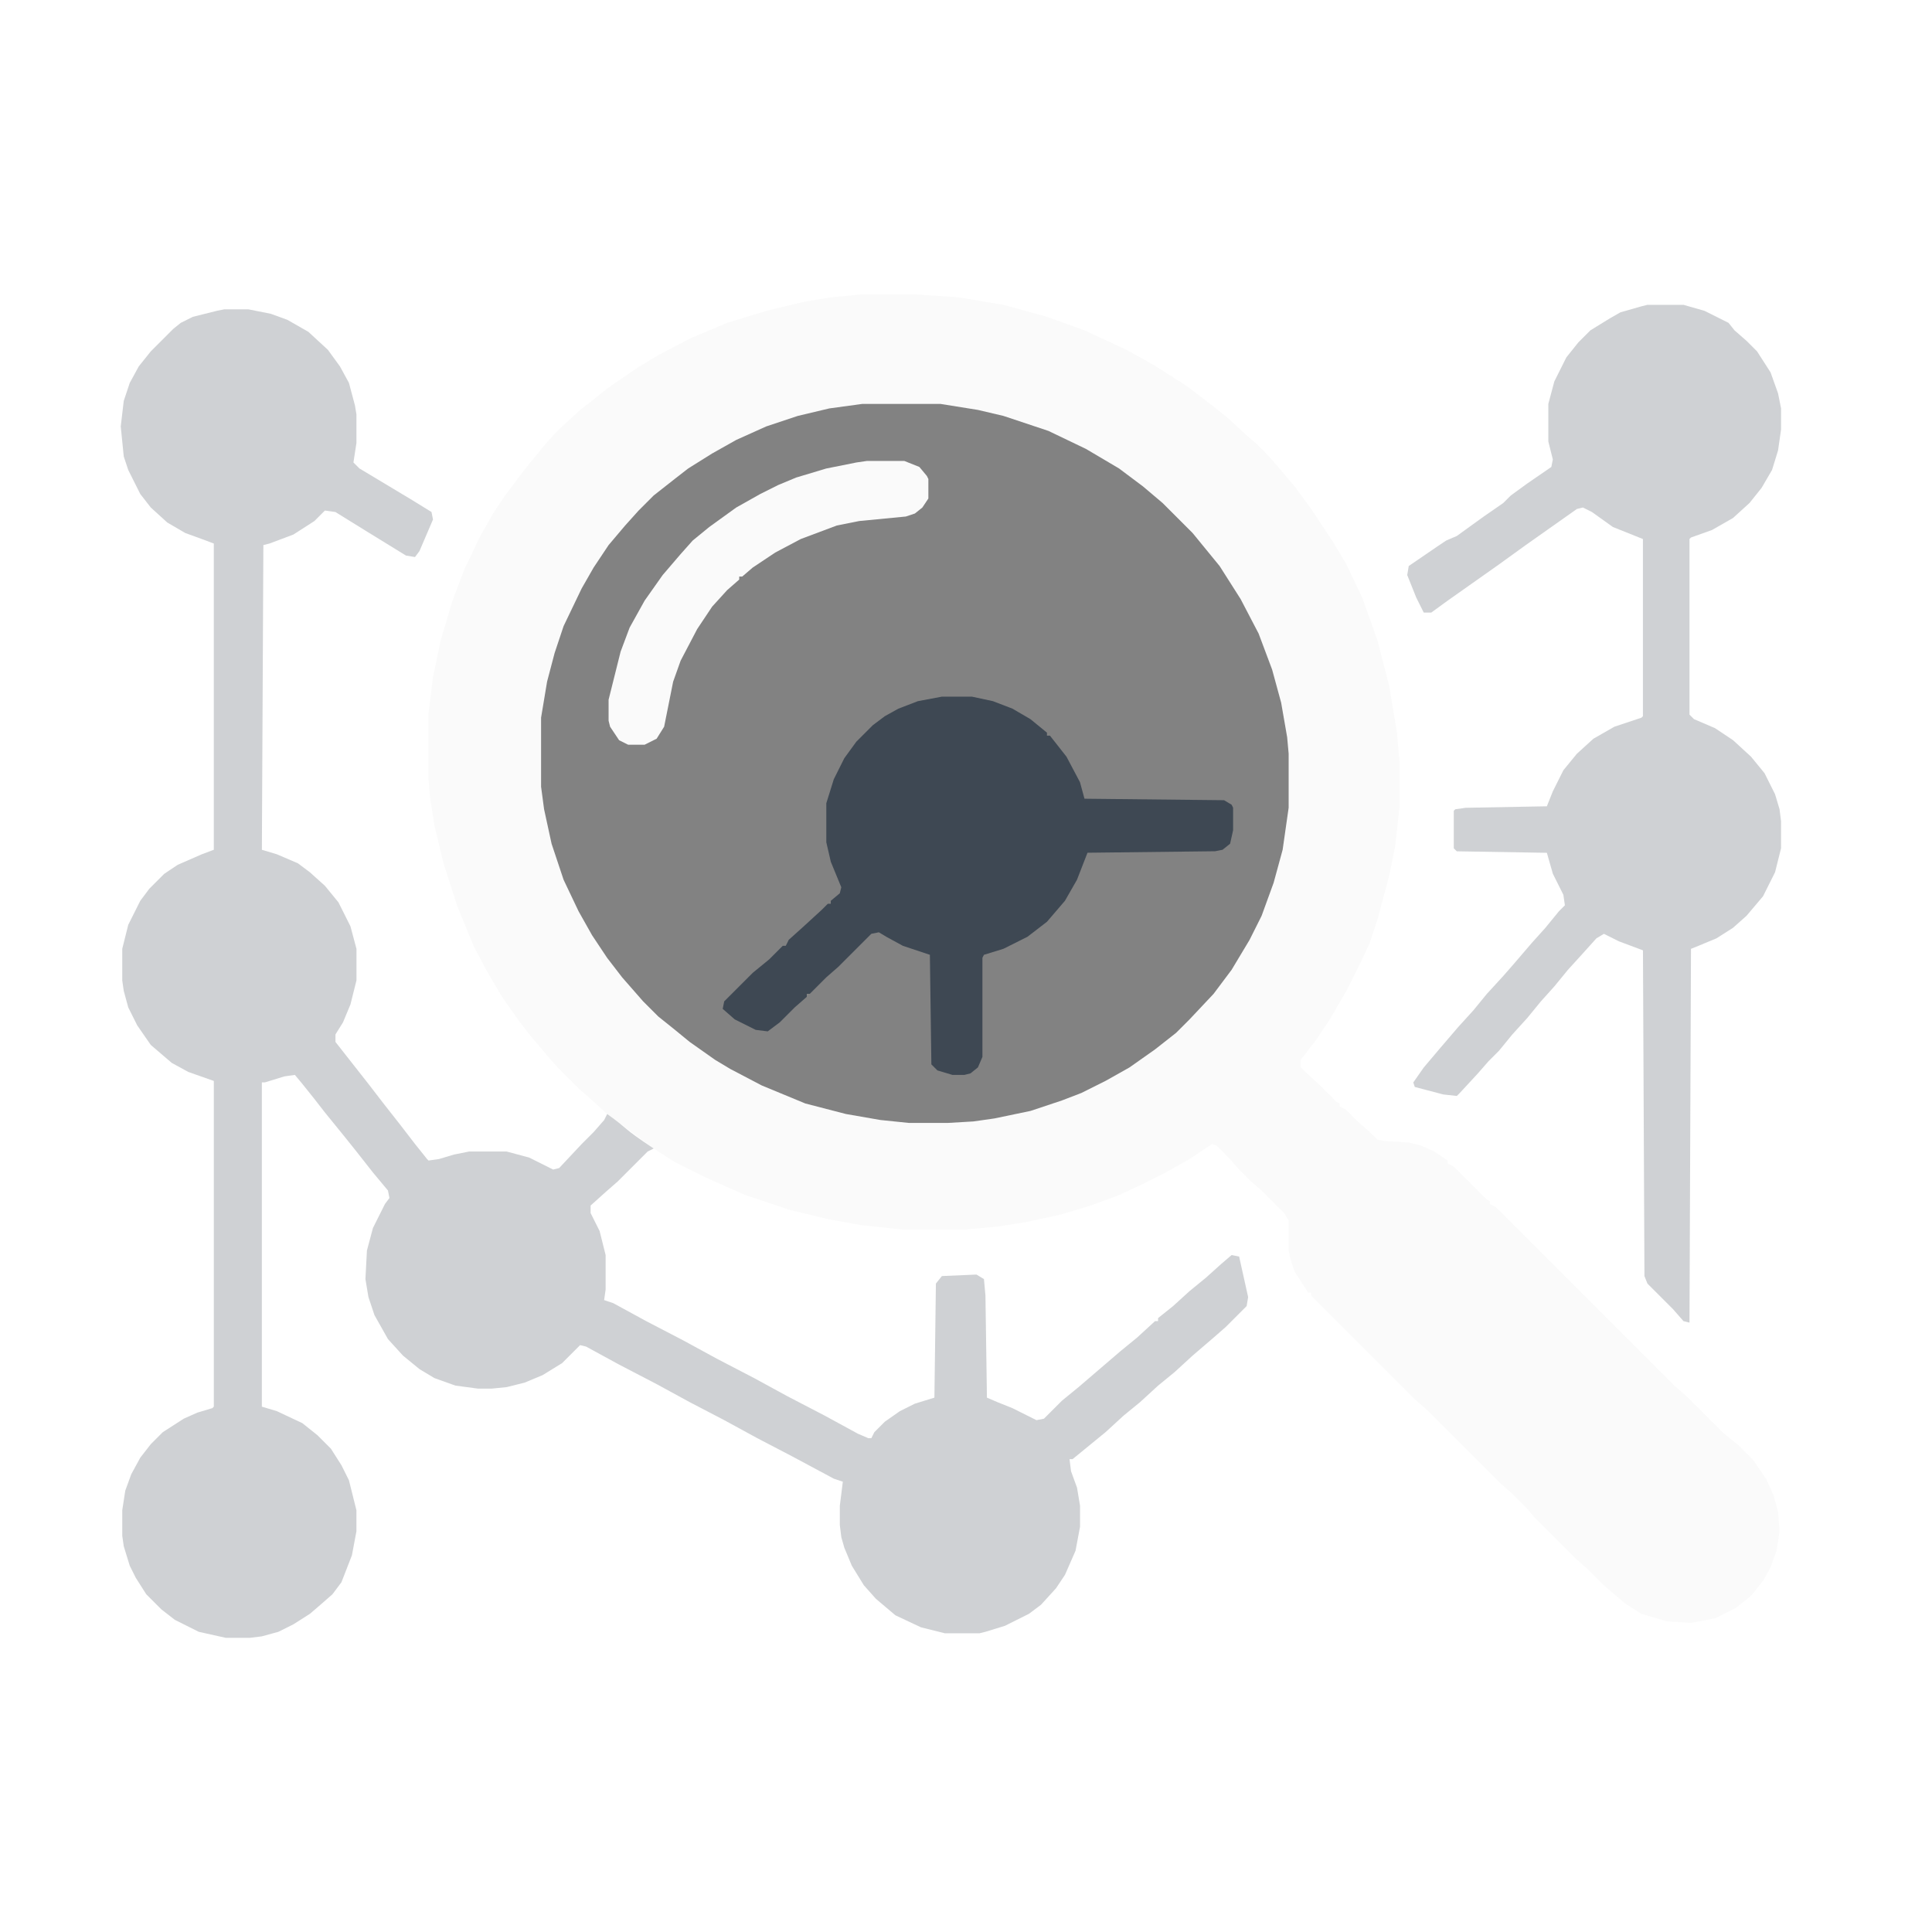
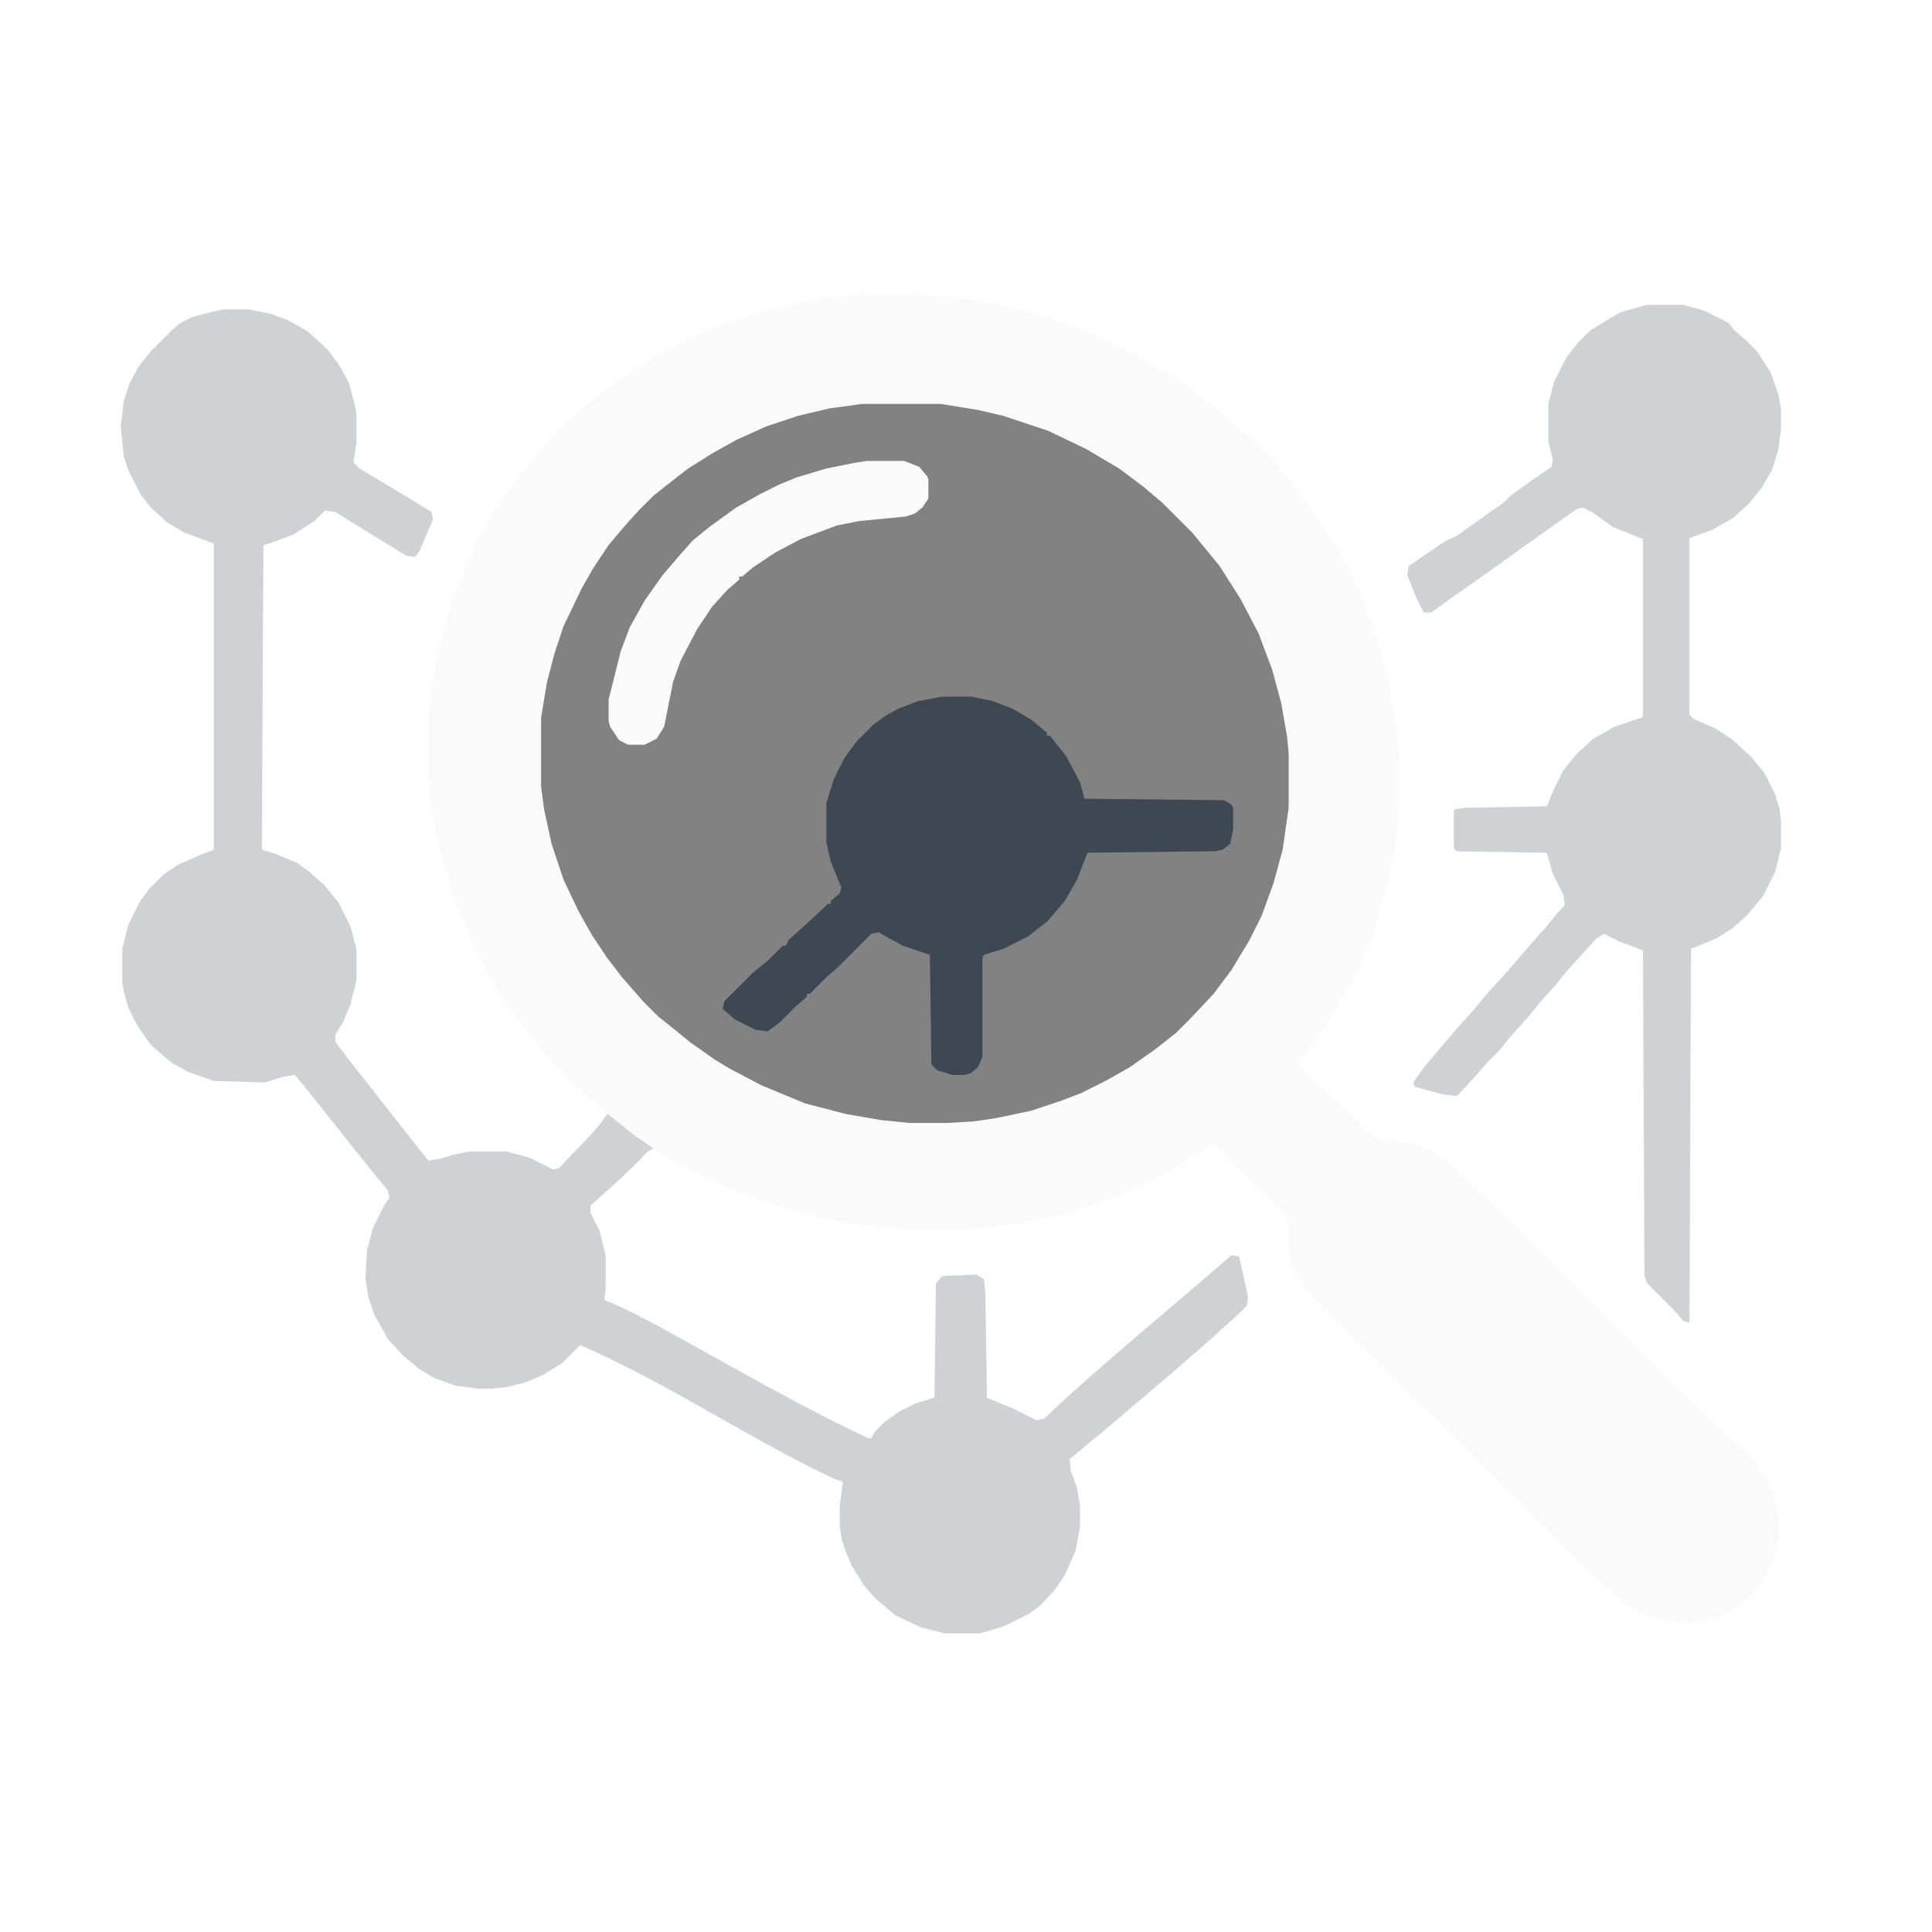
<svg xmlns="http://www.w3.org/2000/svg" version="1.1" viewBox="0 0 128 128" width="128" height="128" id="svg106">
+   <defs id="defs1" />
  <path d="m 57.132,19.5 h 3.382 l 2.984,0.199 2.984,0.497 2.884,0.796 2.486,0.895 2.785,1.293 1.79,0.995 2.188,1.392 1.691,1.293 0.995,0.796 1.193,1.094 0.796,0.696 0.696,0.696 0.696,0.796 1.094,1.293 1.094,1.492 1.392,2.089 0.895,1.492 1.094,2.288 0.995,2.785 0.796,3.083 0.497,2.984 0.199,2.188 v 2.685 l -0.298,2.685 -0.398,1.989 -0.796,2.984 -0.497,1.492 -0.696,1.492 -0.796,1.591 -1.094,1.89 -0.995,1.492 -0.995,1.293 v 0.497 l 1.293,1.193 1.094,1.094 0.199,0.099 v 0.199 l 0.398,0.199 0.796,0.796 0.796,0.696 0.497,0.497 0.497,0.099 1.591,0.099 0.796,0.199 0.895,0.398 0.895,0.597 v 0.199 l 0.398,0.199 2.188,2.188 0.199,0.099 v 0.199 l 0.398,0.199 11.835,11.835 0.796,0.696 2.387,2.387 1.094,0.895 0.895,0.895 0.895,1.293 0.497,1.094 0.298,1.094 0.099,1.293 -0.199,1.293 -0.398,1.094 -0.497,0.895 -0.796,0.995 -0.995,0.796 -1.392,0.696 -1.591,0.298 -1.591,-0.099 -1.691,-0.497 -1.094,-0.696 -1.393,-1.193 -1.094,-1.094 -0.796,-0.696 -2.586,-2.586 -0.696,-0.796 -0.895,-0.895 -0.796,-0.696 -4.873,-4.873 -0.796,-0.696 -6.863,-6.863 v -0.199 h -0.199 l -0.895,-1.392 -0.298,-0.895 -0.099,-0.497 v -1.989 l -0.298,-0.497 -1.492,-1.492 -0.796,-0.696 -0.696,-0.696 -0.696,-0.796 -0.796,-0.796 -0.298,-0.099 -1.492,0.995 -1.591,0.895 -1.591,0.796 -1.492,0.696 -1.89,0.696 -1.989,0.597 -2.288,0.497 -1.89,0.298 -2.188,0.199 H 59.817 L 57.032,81.164 54.844,80.766 52.358,80.169 49.374,79.174 46.689,77.981 44.7,76.986 43.307,76.091 40.224,73.804 39.13,72.809 38.334,72.113 36.942,70.721 36.246,69.925 35.152,68.632 34.456,67.737 33.262,66.046 32.268,64.355 31.372,62.665 30.278,59.979 29.383,57.194 28.787,54.708 28.488,52.818 28.389,51.625 v -4.376 l 0.298,-2.387 0.497,-2.387 0.796,-2.685 0.796,-2.089 0.995,-2.089 0.895,-1.591 0.796,-1.193 1.193,-1.591 1.293,-1.591 0.696,-0.796 0.497,-0.497 1.293,-1.193 0.895,-0.696 0.995,-0.796 1.89,-1.293 1.492,-0.895 2.089,-1.094 2.387,-0.995 2.586,-0.796 2.486,-0.597 1.79,-0.298 z" fill="#fafafa" id="magnifying glass" style="display:inline;fill:#fafafa;fill-opacity:1;stroke-width:0.099" />
  <path d="m 57.132,26.76 h 5.172 l 2.486,0.398 1.691,0.398 2.984,0.995 2.486,1.193 2.188,1.293 1.591,1.193 1.293,1.094 1.989,1.989 1.79,2.188 1.392,2.188 1.193,2.287 0.895,2.387 0.597,2.188 0.398,2.288 0.099,1.094 v 3.58 l -0.398,2.785 -0.597,2.188 -0.796,2.188 -0.796,1.591 -1.193,1.989 -1.193,1.591 -1.591,1.691 -0.895,0.895 -1.392,1.094 -1.691,1.193 -1.591,0.895 -1.591,0.796 -1.293,0.497 -2.089,0.696 -2.387,0.497 -1.392,0.199 -1.691,0.099 H 60.215 L 58.325,74.202 56.038,73.804 53.353,73.108 50.468,71.914 48.38,70.82 47.385,70.223 45.694,69.03 44.6,68.135 43.606,67.339 42.611,66.344 41.219,64.753 40.224,63.46 39.23,61.968 38.334,60.377 37.34,58.288 36.544,55.901 36.047,53.614 35.848,52.122 v -4.575 l 0.398,-2.387 0.497,-1.89 0.597,-1.79 1.193,-2.486 0.796,-1.392 0.995,-1.492 1.094,-1.293 0.895,-0.995 0.995,-0.995 1.392,-1.094 0.895,-0.696 1.591,-0.995 1.591,-0.895 1.989,-0.895 2.089,-0.696 2.089,-0.497 z" fill="#0a0a0a88" id="glass" style="display:inline;opacity:1;stroke-width:0.099;fill:#0a0a0a;fill-opacity:0.5" />
  <path d="m 109.148,20.196 h 2.387 l 1.393,0.398 1.591,0.796 0.398,0.497 0.796,0.696 0.696,0.696 0.895,1.392 0.497,1.392 0.199,0.995 v 1.392 l -0.199,1.392 -0.398,1.293 -0.696,1.193 -0.796,0.995 -1.094,0.995 -1.392,0.796 -1.393,0.497 -0.099,0.099 v 11.637 l 0.298,0.298 1.393,0.597 1.193,0.796 1.193,1.094 0.895,1.094 0.696,1.392 0.298,0.995 0.1,0.796 v 1.79 l -0.398,1.591 -0.796,1.591 -1.094,1.293 -0.895,0.796 -1.094,0.696 -1.193,0.497 -0.497,0.199 -0.099,24.765 -0.398,-0.099 -0.696,-0.796 -1.691,-1.691 -0.199,-0.497 -0.099,-21.582 -1.591,-0.597 -0.995,-0.497 -0.497,0.298 -0.895,0.995 -0.995,1.094 -0.895,1.094 -0.895,0.995 -0.895,1.094 -0.994,1.094 -0.895,1.094 -0.696,0.696 -0.696,0.796 -1.194,1.293 -0.199,0.199 -0.895,-0.099 -1.89,-0.497 -0.099,-0.298 0.696,-0.995 1.094,-1.293 1.193,-1.392 0.995,-1.094 0.895,-1.094 1.094,-1.193 0.696,-0.796 1.193,-1.392 0.895,-0.995 0.895,-1.094 0.398,-0.398 -0.1,-0.696 -0.696,-1.392 -0.398,-1.392 -5.968,-0.099 -0.199,-0.199 v -2.486 l 0.099,-0.099 0.696,-0.099 5.371,-0.099 0.398,-0.995 0.696,-1.392 0.895,-1.094 1.094,-0.995 1.392,-0.796 1.79,-0.597 0.1,-0.099 V 35.712 l -1.989,-0.796 -1.392,-0.995 -0.597,-0.298 -0.398,0.099 -3.382,2.387 -1.79,1.293 -3.382,2.387 -1.094,0.796 h -0.497 l -0.497,-0.995 -0.597,-1.492 0.099,-0.597 1.89,-1.293 0.597,-0.398 0.696,-0.298 1.79,-1.293 1.293,-0.895 0.497,-0.497 1.094,-0.796 1.591,-1.094 0.099,-0.497 -0.298,-1.193 v -2.486 l 0.398,-1.492 0.796,-1.591 0.796,-0.995 0.796,-0.796 1.293,-0.796 0.696,-0.398 1.392,-0.398 z" fill="#3e485388" id="right-nodes" style="display:inline;opacity:0.5;fill:#3e4853;fill-opacity:0.5;stroke-width:0.099" />
  <path d="m 62.403,46.155 h 1.989 l 1.392,0.298 1.293,0.497 1.193,0.696 1.094,0.895 v 0.199 h 0.199 l 1.094,1.392 0.895,1.691 0.298,1.094 9.25,0.099 0.497,0.298 0.099,0.199 v 1.492 l -0.199,0.895 -0.497,0.398 -0.497,0.099 -8.454,0.099 -0.696,1.79 -0.796,1.392 -1.193,1.392 -1.293,0.995 -1.591,0.796 -1.293,0.398 -0.099,0.199 v 6.564 l -0.298,0.696 -0.497,0.398 -0.398,0.099 h -0.796 l -0.995,-0.298 -0.398,-0.398 -0.099,-7.26 -1.79,-0.597 -1.094,-0.597 -0.497,-0.298 -0.497,0.099 -2.188,2.188 -0.796,0.696 -1.094,1.094 h -0.199 v 0.199 l -0.796,0.696 -0.995,0.995 -0.796,0.597 -0.796,-0.099 -1.392,-0.696 -0.796,-0.696 0.099,-0.497 1.89,-1.89 1.094,-0.895 0.895,-0.895 h 0.199 l 0.199,-0.398 0.995,-0.895 1.193,-1.094 0.398,-0.398 h 0.199 v -0.199 l 0.597,-0.497 0.099,-0.398 L 55.043,57.095 54.745,55.802 V 53.216 l 0.497,-1.591 0.696,-1.392 0.796,-1.094 1.094,-1.094 0.796,-0.597 0.895,-0.497 1.293,-0.497 z" fill="#3e4853" id="magnified-nodes" style="display:inline;fill:#3e4853;fill-opacity:1;stroke-width:0.099" />
  <path d="m 57.43,30.54 h 2.486 l 0.995,0.398 0.497,0.597 0.099,0.199 v 1.293 l -0.398,0.597 -0.497,0.398 -0.597,0.199 -3.083,0.298 -1.492,0.298 -2.387,0.895 -1.691,0.895 -1.492,0.995 -0.696,0.597 h -0.199 v 0.199 l -0.796,0.696 -0.995,1.094 -0.995,1.492 -1.094,2.089 -0.497,1.392 -0.597,2.984 -0.497,0.796 -0.796,0.398 h -1.094 l -0.597,-0.298 -0.597,-0.895 -0.099,-0.398 v -1.392 l 0.796,-3.183 0.597,-1.591 0.995,-1.79 1.193,-1.691 1.193,-1.392 0.796,-0.895 1.094,-0.895 1.79,-1.293 1.591,-0.895 1.193,-0.597 1.193,-0.497 1.989,-0.597 1.989,-0.398 z" fill="#fafafa" id="reflection" style="display:inline;fill:#fafafa;fill-opacity:1;stroke-width:0.099" />
-   <path d="m 43.307,76.091 -0.398,0.199 -1.989,1.989 -0.796,0.696 -0.995,0.895 v 0.497 l 0.597,1.193 0.398,1.591 v 2.288 l -0.099,0.696 0.597,0.199 2.188,1.193 2.486,1.293 2.188,1.193 2.486,1.293 2.188,1.193 2.486,1.293 2.188,1.193 0.696,0.298 H 57.729 l 0.199,-0.398 0.696,-0.696 0.995,-0.696 0.995,-0.497 1.293,-0.398 0.099,-7.559 0.398,-0.497 2.288,-0.099 0.497,0.298 0.099,1.094 0.099,6.763 0.696,0.298 0.995,0.398 1.591,0.796 0.497,-0.099 1.193,-1.193 1.094,-0.895 2.785,-2.387 1.094,-0.895 1.193,-1.094 h 0.199 v -0.199 l 0.995,-0.796 1.094,-0.995 1.094,-0.895 0.995,-0.895 0.696,-0.597 0.497,0.099 0.597,2.685 -0.099,0.597 -1.392,1.392 -0.796,0.696 -1.392,1.193 -1.193,1.094 -1.094,0.895 -1.193,1.094 -1.094,0.895 -1.193,1.094 -2.188,1.79 h -0.199 l 0.099,0.796 0.398,1.094 0.199,1.193 v 1.392 l -0.298,1.591 -0.696,1.591 -0.597,0.895 -0.995,1.094 -0.796,0.597 -1.591,0.796 -1.293,0.398 -0.398,0.099 h -2.288 l -1.591,-0.398 -1.691,-0.796 -1.293,-1.094 -0.796,-0.895 -0.796,-1.293 -0.497,-1.193 -0.199,-0.696 -0.099,-0.796 v -1.293 l 0.199,-1.591 -0.597,-0.199 -2.785,-1.492 -2.288,-1.193 -2.188,-1.193 -2.288,-1.193 -2.188,-1.193 -2.486,-1.293 -2.188,-1.193 -0.398,-0.099 -1.193,1.193 -1.293,0.796 -1.193,0.497 -1.193,0.298 -0.995,0.099 H 31.671 l -1.492,-0.199 -1.392,-0.497 -0.995,-0.597 -1.094,-0.895 -0.995,-1.094 -0.895,-1.591 -0.398,-1.193 -0.199,-1.193 0.099,-1.89 0.398,-1.492 0.796,-1.591 0.298,-0.398 -0.099,-0.497 -0.995,-1.193 -1.094,-1.392 -0.796,-0.995 -1.293,-1.591 -0.696,-0.895 -0.796,-0.995 -0.497,-0.597 -0.696,0.099 -1.293,0.398 h -0.199 v 21.483 l 0.995,0.298 1.691,0.796 0.995,0.796 0.895,0.895 0.696,1.094 0.497,0.995 0.497,1.989 v 1.392 l -0.298,1.591 -0.696,1.79 -0.597,0.796 -0.796,0.696 -0.696,0.597 -1.094,0.696 -0.995,0.497 -1.094,0.299 -0.796,0.099 H 14.962 l -1.79,-0.398 -1.591,-0.796 -0.895,-0.696 -0.995,-0.995 -0.696,-1.094 -0.398,-0.796 -0.398,-1.293 -0.099,-0.696 v -1.691 l 0.199,-1.293 0.398,-1.094 0.597,-1.094 0.696,-0.895 0.796,-0.796 1.392,-0.895 0.895,-0.398 0.995,-0.298 0.099,-0.099 V 71.616 L 12.476,71.019 11.382,70.422 9.989,69.229 9.094,67.936 8.497,66.742 8.199,65.648 8.099,64.952 V 62.863 L 8.497,61.272 9.293,59.681 9.89,58.885 10.884,57.891 11.779,57.294 13.371,56.598 14.166,56.299 V 36.01 L 13.371,35.712 12.277,35.314 11.083,34.618 9.989,33.623 9.293,32.728 8.497,31.137 8.199,30.241 8,28.252 l 0.199,-1.691 0.398,-1.193 0.597,-1.094 0.796,-0.995 1.492,-1.492 0.497,-0.398 0.796,-0.398 1.591,-0.398 0.497,-0.099 h 1.591 l 1.492,0.298 1.094,0.398 1.392,0.796 1.293,1.193 0.796,1.094 0.597,1.094 0.398,1.492 0.099,0.597 v 1.89 l -0.199,1.293 0.398,0.398 3.481,2.089 1.293,0.796 0.099,0.497 -0.895,2.089 -0.298,0.398 -0.597,-0.099 -2.586,-1.591 -2.089,-1.293 -0.696,-0.099 -0.696,0.696 -1.392,0.895 -1.591,0.597 -0.398,0.099 -0.099,20.19 0.995,0.298 1.392,0.597 0.796,0.597 0.995,0.895 0.895,1.094 0.796,1.591 0.398,1.492 v 2.089 l -0.398,1.591 -0.497,1.193 -0.497,0.796 v 0.497 l 2.188,2.785 0.995,1.293 1.094,1.392 0.995,1.293 0.796,0.995 0.099,0.099 0.696,-0.099 0.995,-0.298 0.995,-0.199 h 2.486 l 1.492,0.398 1.591,0.796 0.398,-0.099 1.492,-1.591 0.796,-0.796 0.696,-0.796 0.199,-0.398 c 1.609,1.16 0.876,0.821 3.083,2.287 z" fill="#3e485388" id="left-nodes" style="display:inline;opacity:0.5;fill:#3e4853;fill-opacity:0.5;stroke-width:0.099" />
+   <path d="m 43.307,76.091 -0.398,0.199 c -1.18,1.28 -2.488,2.419 -3.779,3.58 v 0.497 l 0.597,1.193 0.398,1.591 v 2.288 l -0.099,0.696 c 2.601,0.867 10.706,5.987 17.504,9.15 H 57.729 l 0.199,-0.398 0.696,-0.696 0.995,-0.696 0.995,-0.497 1.293,-0.398 0.099,-7.559 0.398,-0.497 2.288,-0.099 0.497,0.298 0.099,1.094 0.099,6.763 0.696,0.298 0.995,0.398 1.591,0.796 0.497,-0.099 c 3.995,-3.768 8.292,-7.227 12.432,-10.841 l 0.497,0.099 0.597,2.685 -0.099,0.597 C 79.779,89.291 71.336,96.285 70.857,96.679 l 0.099,0.796 0.398,1.094 0.199,1.193 v 1.392 l -0.298,1.591 -0.696,1.591 -0.597,0.895 -0.995,1.094 -0.796,0.597 -1.591,0.796 -1.293,0.398 -0.398,0.099 h -2.288 l -1.591,-0.398 -1.691,-0.796 -1.293,-1.094 -0.796,-0.895 -0.796,-1.293 -0.497,-1.193 -0.199,-0.696 -0.099,-0.796 v -1.293 l 0.199,-1.591 -0.597,-0.199 c -5.709,-2.713 -11.005,-6.339 -16.808,-8.852 l -1.193,1.193 -1.293,0.796 -1.193,0.497 -1.193,0.298 -0.995,0.099 H 31.671 l -1.492,-0.199 -1.392,-0.497 -0.995,-0.597 -1.094,-0.895 -0.995,-1.094 -0.895,-1.591 -0.398,-1.193 -0.199,-1.193 0.099,-1.89 0.398,-1.492 0.796,-1.591 0.298,-0.398 -0.099,-0.497 c -2.303,-2.763 -4.439,-5.585 -6.166,-7.658 l -0.696,0.099 -1.293,0.398 H 17.349 L 14.166,71.616 12.476,71.019 11.382,70.422 9.989,69.229 9.094,67.936 8.497,66.742 8.199,65.648 8.099,64.952 V 62.863 L 8.497,61.272 9.293,59.681 9.89,58.885 10.884,57.891 11.779,57.294 13.371,56.598 14.166,56.299 V 36.01 L 13.371,35.712 12.277,35.314 11.083,34.618 9.989,33.623 9.293,32.728 8.497,31.137 8.199,30.241 8,28.252 l 0.199,-1.691 0.398,-1.193 0.597,-1.094 0.796,-0.995 1.492,-1.492 0.497,-0.398 0.796,-0.398 1.591,-0.398 0.497,-0.099 h 1.591 l 1.492,0.298 1.094,0.398 1.392,0.796 1.293,1.193 0.796,1.094 0.597,1.094 0.398,1.492 0.099,0.597 v 1.89 l -0.199,1.293 0.398,0.398 3.481,2.089 1.293,0.796 0.099,0.497 -0.895,2.089 -0.298,0.398 -0.597,-0.099 -2.586,-1.591 -2.089,-1.293 -0.696,-0.099 -0.696,0.696 -1.392,0.895 -1.591,0.597 -0.398,0.099 -0.099,20.19 0.995,0.298 1.392,0.597 0.796,0.597 0.995,0.895 0.895,1.094 0.796,1.591 0.398,1.492 v 2.089 l -0.398,1.591 -0.497,1.193 -0.497,0.796 v 0.497 c 0.736,1.022 6.067,7.758 6.067,7.758 l 0.099,0.099 0.696,-0.099 0.995,-0.298 0.995,-0.199 h 2.486 l 1.492,0.398 1.591,0.796 0.398,-0.099 c 1.063,-1.201 2.307,-2.244 3.183,-3.58 1.609,1.16 0.876,0.821 3.083,2.287 z" fill="#3e485388" id="left-nodes" style="display:inline;opacity:0.5;fill:#3e4853;fill-opacity:0.5;stroke-width:0.099" />
</svg>
